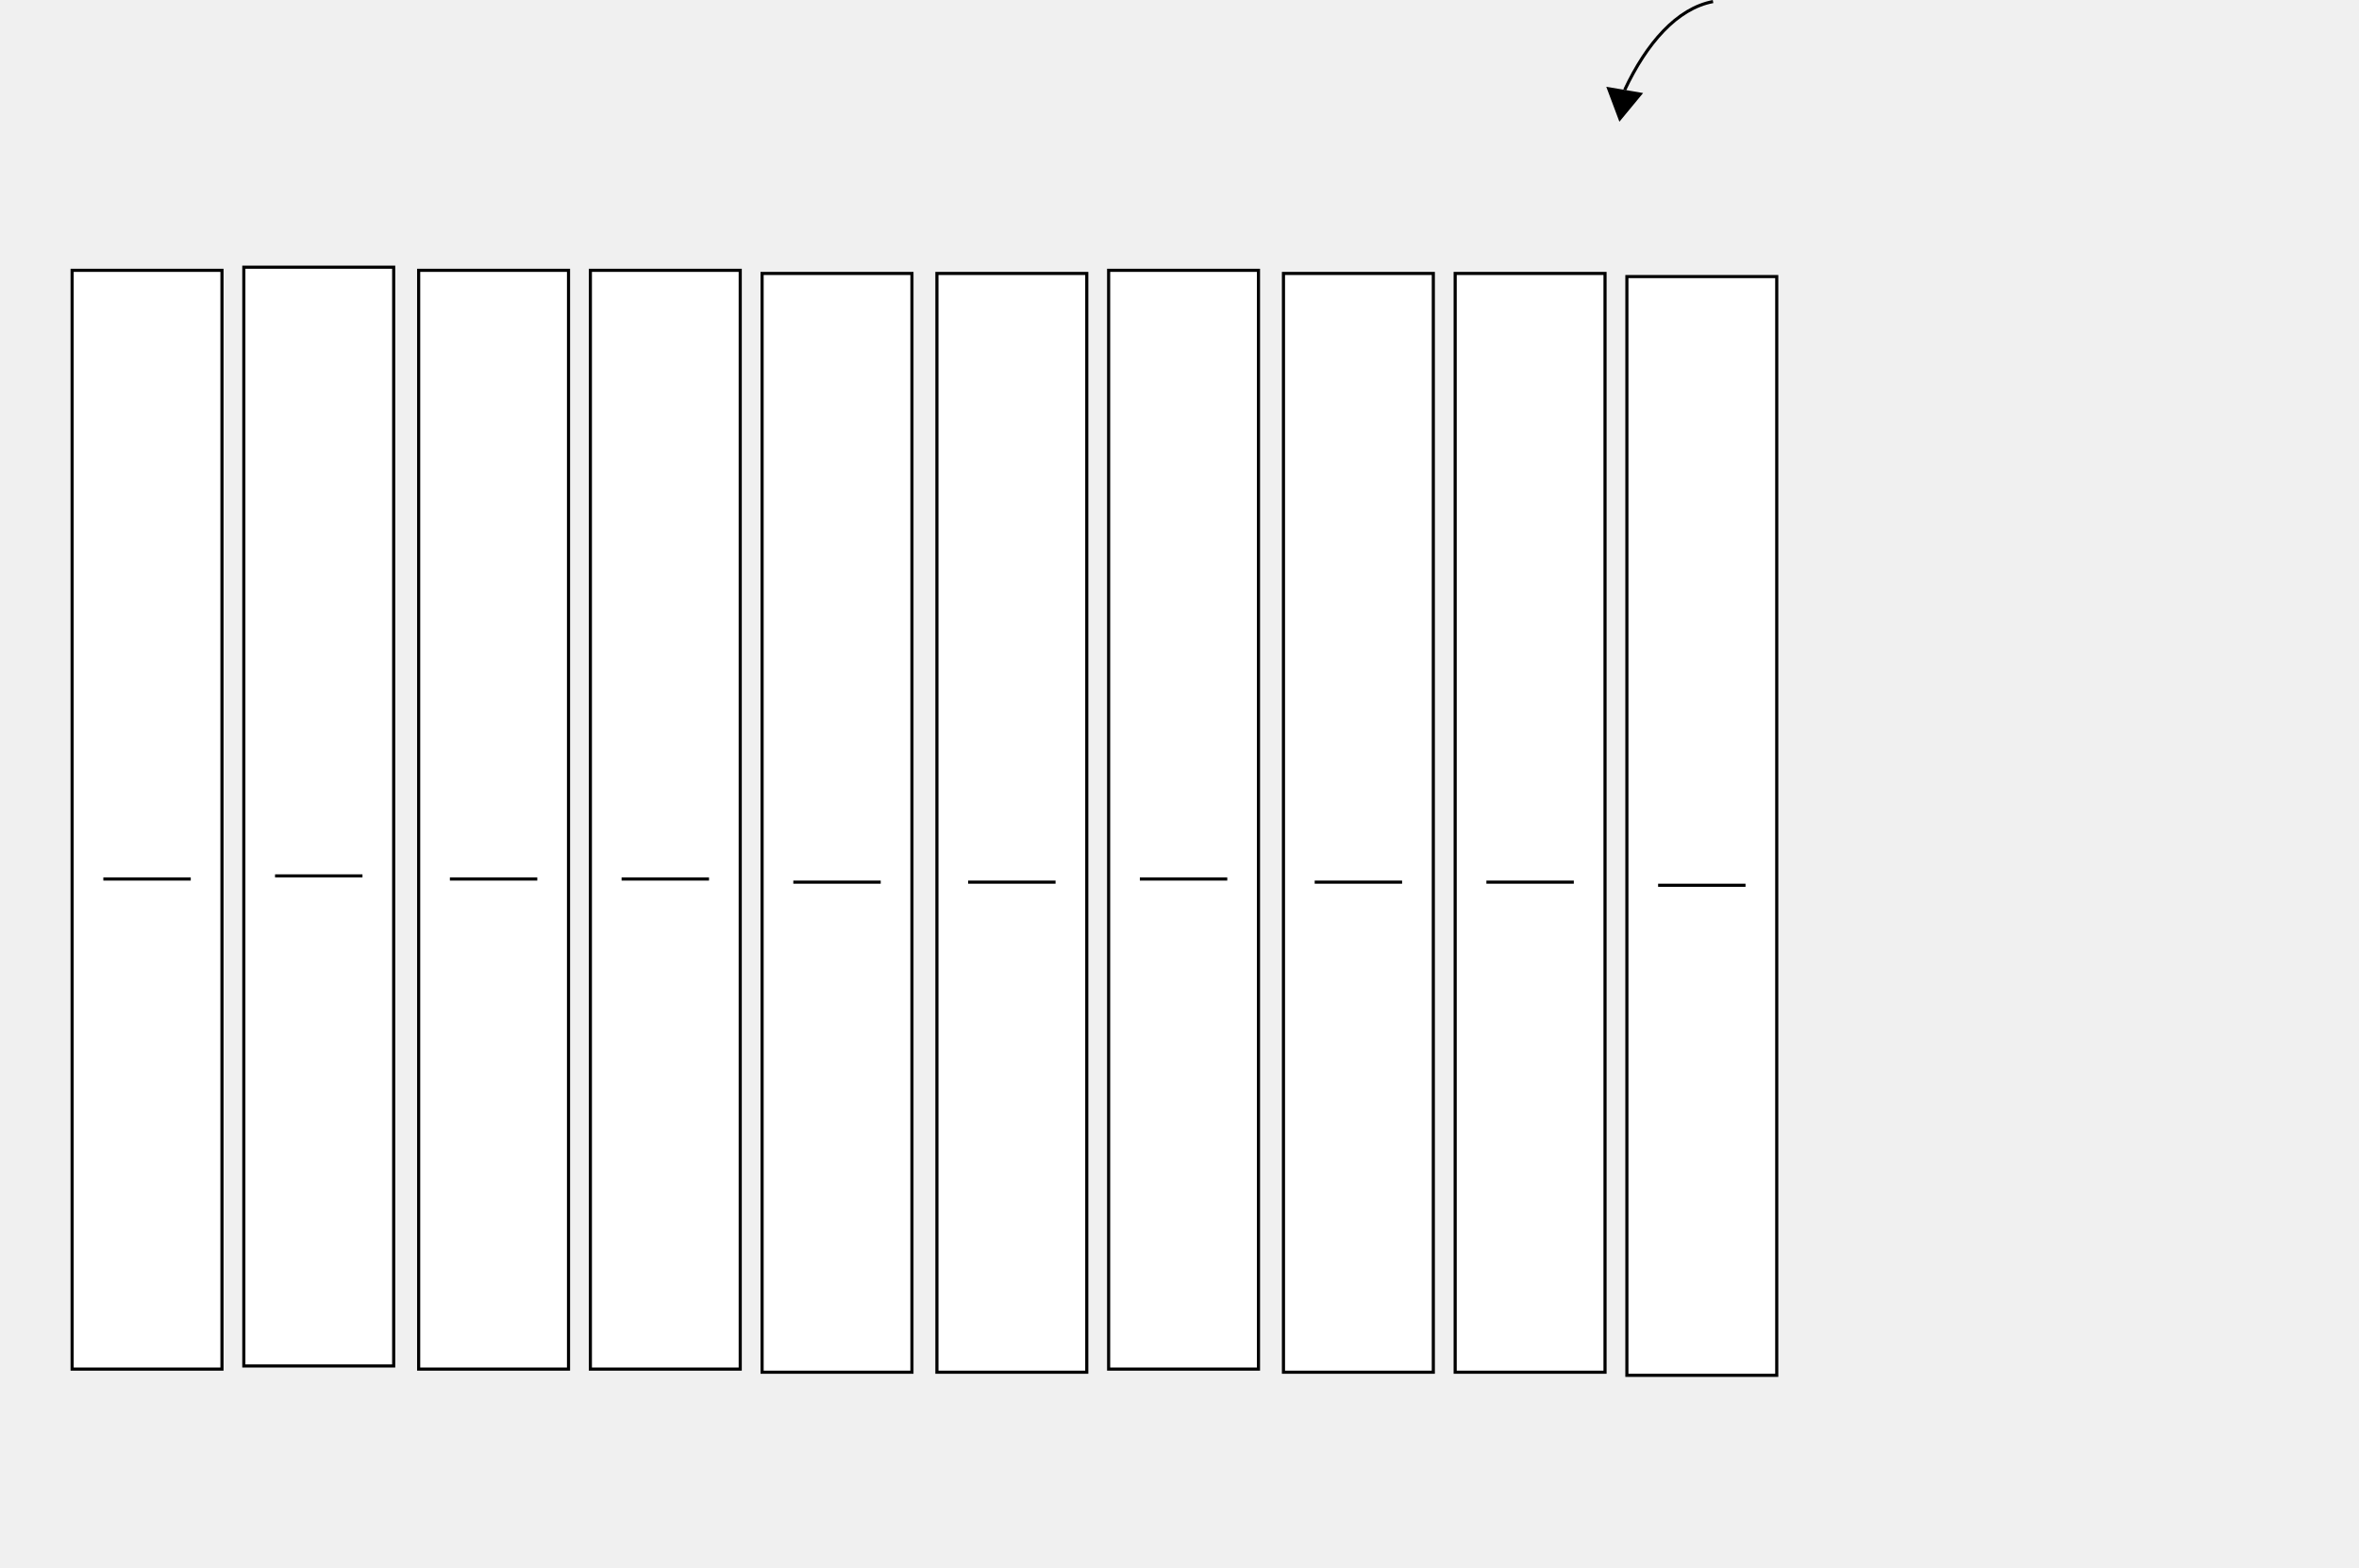
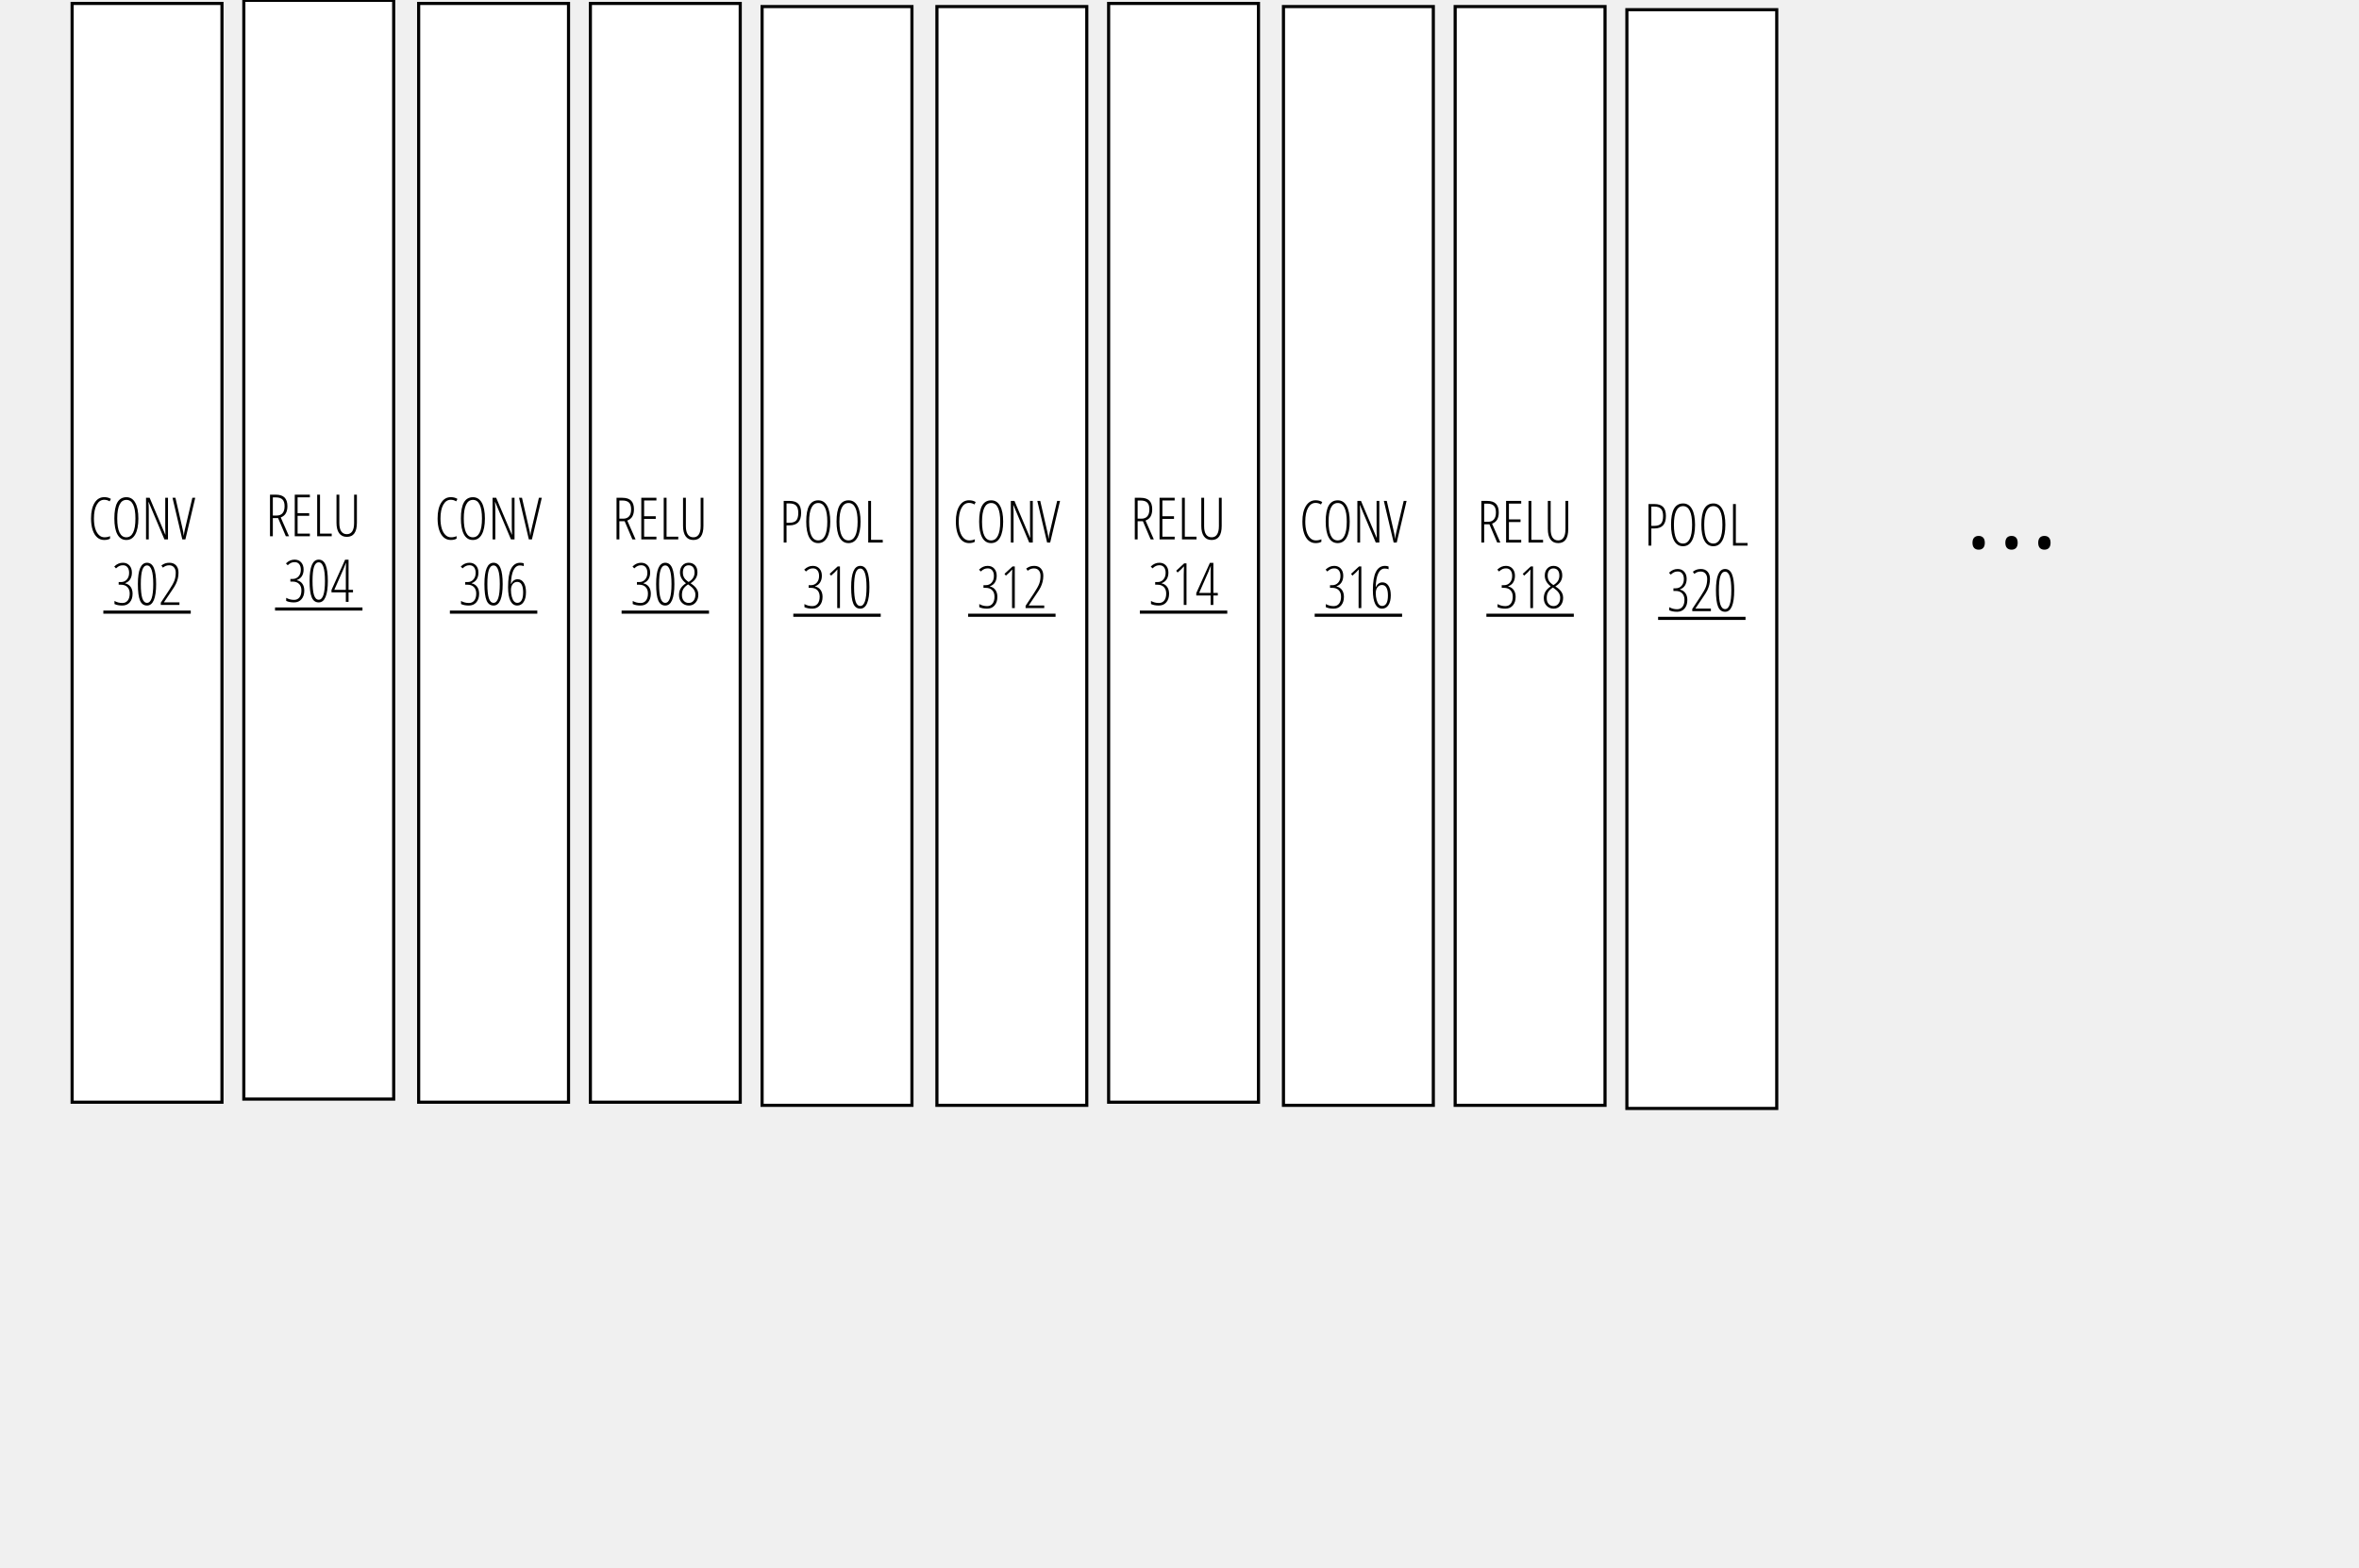
- <svg xmlns="http://www.w3.org/2000/svg" version="1.1" width="755.6" height="502.3" viewBox="82.9 17.4 755.6 502.3">
+ <svg xmlns="http://www.w3.org/2000/svg" version="1.1" width="755.6" height="502.3" viewBox="82.9 102.9 755.6 502.3">
  <g>
-     <g transform="translate(603.3,17.9)">
-       <polygon fill="#000000" points="0,0 4.2,11.2 11.8,2" transform="translate(-5.9,27.3)" />
-       <rect fill="none" width="1" height="1" transform="translate(33.3,-0.5)" />
-       <g>
-         <g>
-           <rect x="0" y="0" width="28.3" height="28.3" opacity="0" />
-           <path fill="none" stroke="#000000" stroke-width="1" d="M28.3,0C16.7,2.2,7,13.4,0,28.3" />
-         </g>
-       </g>
-       <rect stroke="none" stroke-width="0" fill="#FFFFFF" x="0" y="0" width="0" height="0" />
-       <path stroke="#000000" fill="none" />
-       <rect stroke-width="0" fill="none" width="1" height="1" transform="translate(33.3,-0.5)" />
-       <path stroke="#000000" fill="none" transform="translate(33.3,-0.5)" />
-     </g>
    <g transform="translate(106,104)">
      <g>
        <g>
          <path d="M48,0H0v352h48V0L48,0z" stroke="#000000" stroke-dasharray="none" fill="#FFFFFF" />
          <rect x="2.1" y="16" width="43.8" height="319.9" fill="none" />
          <circle fill="none" cx="24" cy="0" r="0.1" />
          <circle fill="none" cx="35.9" cy="0" r="0.1" />
          <circle fill="none" cx="48" cy="88.8" r="0.1" />
          <circle fill="none" cx="48" cy="176" r="0.1" />
          <circle fill="none" cx="48" cy="263.2" r="0.1" />
          <circle fill="none" cx="35.9" cy="352" r="0.1" />
          <circle fill="none" cx="24" cy="352" r="0.1" />
          <circle fill="none" cx="12.1" cy="352" r="0.1" />
          <circle fill="none" cx="0" cy="263.2" r="0.1" />
          <circle fill="none" cx="0" cy="176" r="0.1" />
          <circle fill="none" cx="0" cy="88.8" r="0.1" />
          <circle fill="none" cx="12.1" cy="0" r="0.1" />
        </g>
      </g>
      <rect stroke="none" stroke-width="0" fill="#FFFFFF" x="0" y="0" width="0" height="0" transform="translate(47.9,175.9)" />
      <path stroke="#000000" fill="none" d="" />
-       <rect stroke-width="0" fill="none" width="43.8" height="319.9" transform="translate(2.1,16)" />
+       <text font-family="OpenSansCondensedLight" font-size="14pt" fill="black" transform="translate(47.9,175.9)" />
+       <rect stroke-width="0" fill="none" width="43.8" height="319.9" transform="translate(2.1,16)" />
+       <text font-family="OpenSansCondensedLight" font-size="14pt" fill="black" transform="translate(2.1,16)" text-anchor="middle">
+         <tspan x="21.9" y="155.7">CONV</tspan>
+         <tspan x="21.9" y="176.7">302</tspan>
+       </text>
      <path stroke="#000000" fill="none" transform="translate(2.1,16)" d="M 7.9 179 35.9 179" />
    </g>
    <g transform="translate(161,103)">
      <g>
        <g>
          <path d="M48,0H0v352h48V0L48,0z" stroke="#000000" stroke-dasharray="none" fill="#FFFFFF" />
          <rect x="2.1" y="16" width="43.8" height="319.9" fill="none" />
          <circle fill="none" cx="24" cy="0" r="0.1" />
          <circle fill="none" cx="35.9" cy="0" r="0.1" />
          <circle fill="none" cx="48" cy="88.8" r="0.1" />
          <circle fill="none" cx="48" cy="176" r="0.1" />
          <circle fill="none" cx="48" cy="263.2" r="0.1" />
          <circle fill="none" cx="35.9" cy="352" r="0.1" />
          <circle fill="none" cx="24" cy="352" r="0.1" />
          <circle fill="none" cx="12.1" cy="352" r="0.1" />
          <circle fill="none" cx="0" cy="263.2" r="0.1" />
          <circle fill="none" cx="0" cy="176" r="0.1" />
          <circle fill="none" cx="0" cy="88.8" r="0.1" />
          <circle fill="none" cx="12.1" cy="0" r="0.1" />
        </g>
      </g>
      <rect stroke="none" stroke-width="0" fill="#FFFFFF" x="0" y="0" width="0" height="0" transform="translate(47.9,175.9)" />
      <path stroke="#000000" fill="none" d="" />
-       <rect stroke-width="0" fill="none" width="43.8" height="319.9" transform="translate(2.1,16)" />
+       <text font-family="OpenSansCondensedLight" font-size="14pt" fill="black" transform="translate(47.9,175.9)" />
+       <rect stroke-width="0" fill="none" width="43.8" height="319.9" transform="translate(2.1,16)" />
+       <text font-family="OpenSansCondensedLight" font-size="14pt" fill="black" transform="translate(2.1,16)" text-anchor="middle">
+         <tspan x="21.9" y="155.7">RELU</tspan>
+         <tspan x="21.9" y="176.7">304</tspan>
+       </text>
      <path stroke="#000000" fill="none" transform="translate(2.1,16)" d="M 7.9 179 35.9 179" />
    </g>
    <g transform="translate(217,104)">
      <g>
        <g>
          <path d="M48,0H0v352h48V0L48,0z" stroke="#000000" stroke-dasharray="none" fill="#FFFFFF" />
          <rect x="2.1" y="16" width="43.8" height="319.9" fill="none" />
          <circle fill="none" cx="24" cy="0" r="0.1" />
          <circle fill="none" cx="35.9" cy="0" r="0.1" />
          <circle fill="none" cx="48" cy="88.8" r="0.1" />
          <circle fill="none" cx="48" cy="176" r="0.1" />
          <circle fill="none" cx="48" cy="263.2" r="0.1" />
          <circle fill="none" cx="35.9" cy="352" r="0.1" />
          <circle fill="none" cx="24" cy="352" r="0.1" />
          <circle fill="none" cx="12.1" cy="352" r="0.1" />
          <circle fill="none" cx="0" cy="263.2" r="0.1" />
          <circle fill="none" cx="0" cy="176" r="0.1" />
          <circle fill="none" cx="0" cy="88.8" r="0.1" />
          <circle fill="none" cx="12.1" cy="0" r="0.1" />
        </g>
      </g>
      <rect stroke="none" stroke-width="0" fill="#FFFFFF" x="0" y="0" width="0" height="0" transform="translate(47.9,175.9)" />
      <path stroke="#000000" fill="none" d="" />
-       <rect stroke-width="0" fill="none" width="43.8" height="319.9" transform="translate(2.1,16)" />
+       <text font-family="OpenSansCondensedLight" font-size="14pt" fill="black" transform="translate(47.9,175.9)" />
+       <rect stroke-width="0" fill="none" width="43.8" height="319.9" transform="translate(2.1,16)" />
+       <text font-family="OpenSansCondensedLight" font-size="14pt" fill="black" transform="translate(2.1,16)" text-anchor="middle">
+         <tspan x="21.9" y="155.7">CONV</tspan>
+         <tspan x="21.9" y="176.7">306</tspan>
+       </text>
      <path stroke="#000000" fill="none" transform="translate(2.1,16)" d="M 7.9 179 35.9 179" />
    </g>
    <g transform="translate(383,105)">
      <g>
        <g>
          <path d="M48,0H0v352h48V0L48,0z" stroke="#000000" stroke-dasharray="none" fill="#FFFFFF" />
          <rect x="2.1" y="16" width="43.8" height="319.9" fill="none" />
          <circle fill="none" cx="24" cy="0" r="0.1" />
          <circle fill="none" cx="35.9" cy="0" r="0.1" />
          <circle fill="none" cx="48" cy="88.8" r="0.1" />
          <circle fill="none" cx="48" cy="176" r="0.1" />
          <circle fill="none" cx="48" cy="263.2" r="0.1" />
          <circle fill="none" cx="35.9" cy="352" r="0.1" />
          <circle fill="none" cx="24" cy="352" r="0.1" />
          <circle fill="none" cx="12.1" cy="352" r="0.1" />
          <circle fill="none" cx="0" cy="263.2" r="0.1" />
          <circle fill="none" cx="0" cy="176" r="0.1" />
          <circle fill="none" cx="0" cy="88.8" r="0.1" />
          <circle fill="none" cx="12.1" cy="0" r="0.1" />
        </g>
      </g>
      <rect stroke="none" stroke-width="0" fill="#FFFFFF" x="0" y="0" width="0" height="0" transform="translate(47.9,175.9)" />
      <path stroke="#000000" fill="none" d="" />
-       <rect stroke-width="0" fill="none" width="43.8" height="319.9" transform="translate(2.1,16)" />
+       <text font-family="OpenSansCondensedLight" font-size="14pt" fill="black" transform="translate(47.9,175.9)" />
+       <rect stroke-width="0" fill="none" width="43.8" height="319.9" transform="translate(2.1,16)" />
+       <text font-family="OpenSansCondensedLight" font-size="14pt" fill="black" transform="translate(2.1,16)" text-anchor="middle">
+         <tspan x="21.9" y="155.7">CONV</tspan>
+         <tspan x="21.9" y="176.7">312</tspan>
+       </text>
      <path stroke="#000000" fill="none" transform="translate(2.1,16)" d="M 7.9 179 35.9 179" />
    </g>
    <g transform="translate(272,104)">
      <g>
        <g>
          <path d="M48,0H0v352h48V0L48,0z" stroke="#000000" stroke-dasharray="none" fill="#FFFFFF" />
          <rect x="2.1" y="16" width="43.8" height="319.9" fill="none" />
          <circle fill="none" cx="24" cy="0" r="0.1" />
          <circle fill="none" cx="35.9" cy="0" r="0.1" />
          <circle fill="none" cx="48" cy="88.8" r="0.1" />
          <circle fill="none" cx="48" cy="176" r="0.1" />
          <circle fill="none" cx="48" cy="263.2" r="0.1" />
          <circle fill="none" cx="35.9" cy="352" r="0.1" />
          <circle fill="none" cx="24" cy="352" r="0.1" />
          <circle fill="none" cx="12.1" cy="352" r="0.1" />
          <circle fill="none" cx="0" cy="263.2" r="0.1" />
          <circle fill="none" cx="0" cy="176" r="0.1" />
          <circle fill="none" cx="0" cy="88.8" r="0.1" />
          <circle fill="none" cx="12.1" cy="0" r="0.1" />
        </g>
      </g>
      <rect stroke="none" stroke-width="0" fill="#FFFFFF" x="0" y="0" width="0" height="0" transform="translate(47.9,175.9)" />
      <path stroke="#000000" fill="none" d="" />
-       <rect stroke-width="0" fill="none" width="43.8" height="319.9" transform="translate(2.1,16)" />
+       <text font-family="OpenSansCondensedLight" font-size="14pt" fill="black" transform="translate(47.9,175.9)" />
+       <rect stroke-width="0" fill="none" width="43.8" height="319.9" transform="translate(2.1,16)" />
+       <text font-family="OpenSansCondensedLight" font-size="14pt" fill="black" transform="translate(2.1,16)" text-anchor="middle">
+         <tspan x="21.9" y="155.7">RELU</tspan>
+         <tspan x="21.9" y="176.7">308</tspan>
+       </text>
      <path stroke="#000000" fill="none" transform="translate(2.1,16)" d="M 7.9 179 35.9 179" />
    </g>
    <g transform="translate(438,104)">
      <g>
        <g>
          <path d="M48,0H0v352h48V0L48,0z" stroke="#000000" stroke-dasharray="none" fill="#FFFFFF" />
          <rect x="2.1" y="16" width="43.8" height="319.9" fill="none" />
          <circle fill="none" cx="24" cy="0" r="0.1" />
          <circle fill="none" cx="35.9" cy="0" r="0.1" />
          <circle fill="none" cx="48" cy="88.8" r="0.1" />
          <circle fill="none" cx="48" cy="176" r="0.1" />
          <circle fill="none" cx="48" cy="263.2" r="0.1" />
          <circle fill="none" cx="35.9" cy="352" r="0.1" />
          <circle fill="none" cx="24" cy="352" r="0.1" />
          <circle fill="none" cx="12.1" cy="352" r="0.1" />
          <circle fill="none" cx="0" cy="263.2" r="0.1" />
          <circle fill="none" cx="0" cy="176" r="0.1" />
          <circle fill="none" cx="0" cy="88.8" r="0.1" />
          <circle fill="none" cx="12.1" cy="0" r="0.1" />
        </g>
      </g>
      <rect stroke="none" stroke-width="0" fill="#FFFFFF" x="0" y="0" width="0" height="0" transform="translate(47.9,175.9)" />
      <path stroke="#000000" fill="none" d="" />
-       <rect stroke-width="0" fill="none" width="43.8" height="319.9" transform="translate(2.1,16)" />
+       <text font-family="OpenSansCondensedLight" font-size="14pt" fill="black" transform="translate(47.9,175.9)" />
+       <rect stroke-width="0" fill="none" width="43.8" height="319.9" transform="translate(2.1,16)" />
+       <text font-family="OpenSansCondensedLight" font-size="14pt" fill="black" transform="translate(2.1,16)" text-anchor="middle">
+         <tspan x="21.9" y="155.7">RELU</tspan>
+         <tspan x="21.9" y="176.7">314</tspan>
+       </text>
      <path stroke="#000000" fill="none" transform="translate(2.1,16)" d="M 7.9 179 35.9 179" />
    </g>
    <g transform="translate(494,105)">
      <g>
        <g>
          <path d="M48,0H0v352h48V0L48,0z" stroke="#000000" stroke-dasharray="none" fill="#FFFFFF" />
          <rect x="2.1" y="16" width="43.8" height="319.9" fill="none" />
          <circle fill="none" cx="24" cy="0" r="0.1" />
          <circle fill="none" cx="35.9" cy="0" r="0.1" />
          <circle fill="none" cx="48" cy="88.8" r="0.1" />
          <circle fill="none" cx="48" cy="176" r="0.1" />
          <circle fill="none" cx="48" cy="263.2" r="0.1" />
          <circle fill="none" cx="35.9" cy="352" r="0.1" />
          <circle fill="none" cx="24" cy="352" r="0.1" />
          <circle fill="none" cx="12.1" cy="352" r="0.1" />
          <circle fill="none" cx="0" cy="263.2" r="0.1" />
          <circle fill="none" cx="0" cy="176" r="0.1" />
          <circle fill="none" cx="0" cy="88.8" r="0.1" />
          <circle fill="none" cx="12.1" cy="0" r="0.1" />
        </g>
      </g>
      <rect stroke="none" stroke-width="0" fill="#FFFFFF" x="0" y="0" width="0" height="0" transform="translate(47.9,175.9)" />
      <path stroke="#000000" fill="none" d="" />
-       <rect stroke-width="0" fill="none" width="43.8" height="319.9" transform="translate(2.1,16)" />
+       <text font-family="OpenSansCondensedLight" font-size="14pt" fill="black" transform="translate(47.9,175.9)" />
+       <rect stroke-width="0" fill="none" width="43.8" height="319.9" transform="translate(2.1,16)" />
+       <text font-family="OpenSansCondensedLight" font-size="14pt" fill="black" transform="translate(2.1,16)" text-anchor="middle">
+         <tspan x="21.9" y="155.7">CONV</tspan>
+         <tspan x="21.9" y="176.7">316</tspan>
+       </text>
      <path stroke="#000000" fill="none" transform="translate(2.1,16)" d="M 7.9 179 35.9 179" />
    </g>
    <g transform="translate(327,105)">
      <g>
        <g>
          <path d="M48,0H0v352h48V0L48,0z" stroke="#000000" stroke-dasharray="none" fill="#FFFFFF" />
          <rect x="2.1" y="16" width="43.8" height="319.9" fill="none" />
          <circle fill="none" cx="24" cy="0" r="0.1" />
          <circle fill="none" cx="35.9" cy="0" r="0.1" />
          <circle fill="none" cx="48" cy="88.8" r="0.1" />
          <circle fill="none" cx="48" cy="176" r="0.1" />
          <circle fill="none" cx="48" cy="263.2" r="0.1" />
          <circle fill="none" cx="35.9" cy="352" r="0.1" />
          <circle fill="none" cx="24" cy="352" r="0.1" />
          <circle fill="none" cx="12.1" cy="352" r="0.1" />
          <circle fill="none" cx="0" cy="263.2" r="0.1" />
          <circle fill="none" cx="0" cy="176" r="0.1" />
          <circle fill="none" cx="0" cy="88.8" r="0.1" />
          <circle fill="none" cx="12.1" cy="0" r="0.1" />
        </g>
      </g>
      <rect stroke="none" stroke-width="0" fill="#FFFFFF" x="0" y="0" width="0" height="0" transform="translate(47.9,175.9)" />
      <path stroke="#000000" fill="none" d="" />
-       <rect stroke-width="0" fill="none" width="43.8" height="319.9" transform="translate(2.1,16)" />
+       <text font-family="OpenSansCondensedLight" font-size="14pt" fill="black" transform="translate(47.9,175.9)" />
+       <rect stroke-width="0" fill="none" width="43.8" height="319.9" transform="translate(2.1,16)" />
+       <text font-family="OpenSansCondensedLight" font-size="14pt" fill="black" transform="translate(2.1,16)" text-anchor="middle">
+         <tspan x="21.9" y="155.7">POOL</tspan>
+         <tspan x="21.9" y="176.7">310</tspan>
+       </text>
      <path stroke="#000000" fill="none" transform="translate(2.1,16)" d="M 7.9 179 35.9 179" />
    </g>
    <g transform="translate(549,105)">
      <g>
        <g>
          <path d="M48,0H0v352h48V0L48,0z" stroke="#000000" stroke-dasharray="none" fill="#FFFFFF" />
          <rect x="2.1" y="16" width="43.8" height="319.9" fill="none" />
          <circle fill="none" cx="24" cy="0" r="0.1" />
          <circle fill="none" cx="35.9" cy="0" r="0.1" />
          <circle fill="none" cx="48" cy="88.8" r="0.1" />
          <circle fill="none" cx="48" cy="176" r="0.1" />
          <circle fill="none" cx="48" cy="263.2" r="0.1" />
          <circle fill="none" cx="35.9" cy="352" r="0.1" />
          <circle fill="none" cx="24" cy="352" r="0.1" />
          <circle fill="none" cx="12.1" cy="352" r="0.1" />
          <circle fill="none" cx="0" cy="263.2" r="0.1" />
          <circle fill="none" cx="0" cy="176" r="0.1" />
          <circle fill="none" cx="0" cy="88.8" r="0.1" />
          <circle fill="none" cx="12.1" cy="0" r="0.1" />
        </g>
      </g>
      <rect stroke="none" stroke-width="0" fill="#FFFFFF" x="0" y="0" width="0" height="0" transform="translate(47.9,175.9)" />
      <path stroke="#000000" fill="none" d="" />
-       <rect stroke-width="0" fill="none" width="43.8" height="319.9" transform="translate(2.1,16)" />
+       <text font-family="OpenSansCondensedLight" font-size="14pt" fill="black" transform="translate(47.9,175.9)" />
+       <rect stroke-width="0" fill="none" width="43.8" height="319.9" transform="translate(2.1,16)" />
+       <text font-family="OpenSansCondensedLight" font-size="14pt" fill="black" transform="translate(2.1,16)" text-anchor="middle">
+         <tspan x="21.9" y="155.7">RELU</tspan>
+         <tspan x="21.9" y="176.7">318</tspan>
+       </text>
      <path stroke="#000000" fill="none" transform="translate(2.1,16)" d="M 7.9 179 35.9 179" />
    </g>
    <g transform="translate(604,106)">
      <g>
        <g>
          <path d="M48,0H0v352h48V0L48,0z" stroke="#000000" stroke-dasharray="none" fill="#FFFFFF" />
          <rect x="2.1" y="16" width="43.8" height="319.9" fill="none" />
          <circle fill="none" cx="24" cy="0" r="0.1" />
          <circle fill="none" cx="35.9" cy="0" r="0.1" />
          <circle fill="none" cx="48" cy="88.8" r="0.1" />
          <circle fill="none" cx="48" cy="176" r="0.1" />
          <circle fill="none" cx="48" cy="263.2" r="0.1" />
          <circle fill="none" cx="35.9" cy="352" r="0.1" />
          <circle fill="none" cx="24" cy="352" r="0.1" />
          <circle fill="none" cx="12.1" cy="352" r="0.1" />
          <circle fill="none" cx="0" cy="263.2" r="0.1" />
          <circle fill="none" cx="0" cy="176" r="0.1" />
          <circle fill="none" cx="0" cy="88.8" r="0.1" />
          <circle fill="none" cx="12.1" cy="0" r="0.1" />
        </g>
      </g>
      <rect stroke="none" stroke-width="0" fill="#FFFFFF" x="0" y="0" width="0" height="0" transform="translate(47.9,175.9)" />
      <path stroke="#000000" fill="none" d="" />
-       <rect stroke-width="0" fill="none" width="43.8" height="319.9" transform="translate(2.1,16)" />
+       <text font-family="OpenSansCondensedLight" font-size="14pt" fill="black" transform="translate(47.9,175.9)" />
+       <rect stroke-width="0" fill="none" width="43.8" height="319.9" transform="translate(2.1,16)" />
+       <text font-family="OpenSansCondensedLight" font-size="14pt" fill="black" transform="translate(2.1,16)" text-anchor="middle">
+         <tspan x="21.9" y="155.7">POOL</tspan>
+         <tspan x="21.9" y="176.7">320</tspan>
+       </text>
      <path stroke="#000000" fill="none" transform="translate(2.1,16)" d="M 7.9 179 35.9 179" />
    </g>
    <g transform="translate(698.8,265.2)">
      <g>
        <g>
          <path d="M56.7,0H0v24.2h56.7V0L56.7,0z" fill="none" stroke="none" stroke-dasharray="none" />
          <rect x="2.5" y="1.1" width="51.7" height="22" fill="none" />
          <circle fill="none" cx="28.3" cy="0" r="0.1" />
          <circle fill="none" cx="42.4" cy="0" r="0.1" />
          <circle fill="none" cx="56.7" cy="6.1" r="0.1" />
          <circle fill="none" cx="56.7" cy="12.1" r="0.1" />
          <circle fill="none" cx="56.7" cy="18.1" r="0.1" />
          <circle fill="none" cx="42.4" cy="24.2" r="0.1" />
          <circle fill="none" cx="28.3" cy="24.2" r="0.1" />
          <circle fill="none" cx="14.3" cy="24.2" r="0.1" />
          <circle fill="none" cx="0" cy="18.1" r="0.1" />
          <circle fill="none" cx="0" cy="12.1" r="0.1" />
          <circle fill="none" cx="0" cy="6.1" r="0.1" />
          <circle fill="none" cx="14.3" cy="0" r="0.1" />
        </g>
      </g>
      <rect stroke="none" stroke-width="0" fill="#FFFFFF" x="0" y="0" width="0" height="0" transform="translate(56.6,12)" />
      <path stroke="#000000" fill="none" d="" />
+       <text font-family="OpenSansCondensedLight" font-size="14pt" fill="black" transform="translate(56.6,12)" />
      <rect stroke-width="0" fill="none" width="51.7" height="22" transform="translate(2.5,1.1)" />
+       <text font-family="OpenSansCondensedLight" font-size="14pt" fill="black" transform="translate(2.5,1.1)" text-anchor="middle">
+         <tspan x="25.9" y="17.3">• • •</tspan>
+       </text>
      <path stroke="#000000" fill="none" transform="translate(2.5,1.1)" d="M 0 0" />
    </g>
    <g transform="translate(83,478)">
      <g>
        <g>
          <path d="M666,0H0v24.2h666V0L666,0z" fill="none" stroke="none" stroke-dasharray="none" />
          <rect x="29.1" y="1.1" width="607.8" height="22" fill="none" />
          <circle fill="none" cx="333" cy="0" r="0.1" />
          <circle fill="none" cx="498" cy="0" r="0.1" />
          <circle fill="none" cx="666" cy="6.1" r="0.1" />
          <circle fill="none" cx="666" cy="12.1" r="0.1" />
          <circle fill="none" cx="666" cy="18.1" r="0.1" />
          <circle fill="none" cx="498" cy="24.2" r="0.1" />
          <circle fill="none" cx="333" cy="24.2" r="0.1" />
          <circle fill="none" cx="168" cy="24.2" r="0.1" />
          <circle fill="none" cx="0" cy="18.1" r="0.1" />
          <circle fill="none" cx="0" cy="12.1" r="0.1" />
          <circle fill="none" cx="0" cy="6.1" r="0.1" />
          <circle fill="none" cx="168" cy="0" r="0.1" />
        </g>
      </g>
      <rect stroke="none" stroke-width="0" fill="#FFFFFF" x="0" y="0" width="0" height="0" transform="translate(665.9,12)" />
      <path stroke="#000000" fill="none" d="" />
+       <text font-family="OpenSansCondensedLight" font-size="14pt" fill="black" transform="translate(665.9,12)" />
      <rect stroke-width="0" fill="none" width="607.8" height="22" transform="translate(29.1,1.1)" />
+       <text font-family="OpenSansCondensedLight" font-size="14pt" fill="black" transform="translate(29.1,1.1)" text-anchor="middle">
+         <tspan x="303.9" y="17.3"> </tspan>
+       </text>
      <path stroke="#000000" fill="none" transform="translate(29.1,1.1)" d="M 0 0" />
    </g>
  </g>
  <defs />
</svg>
